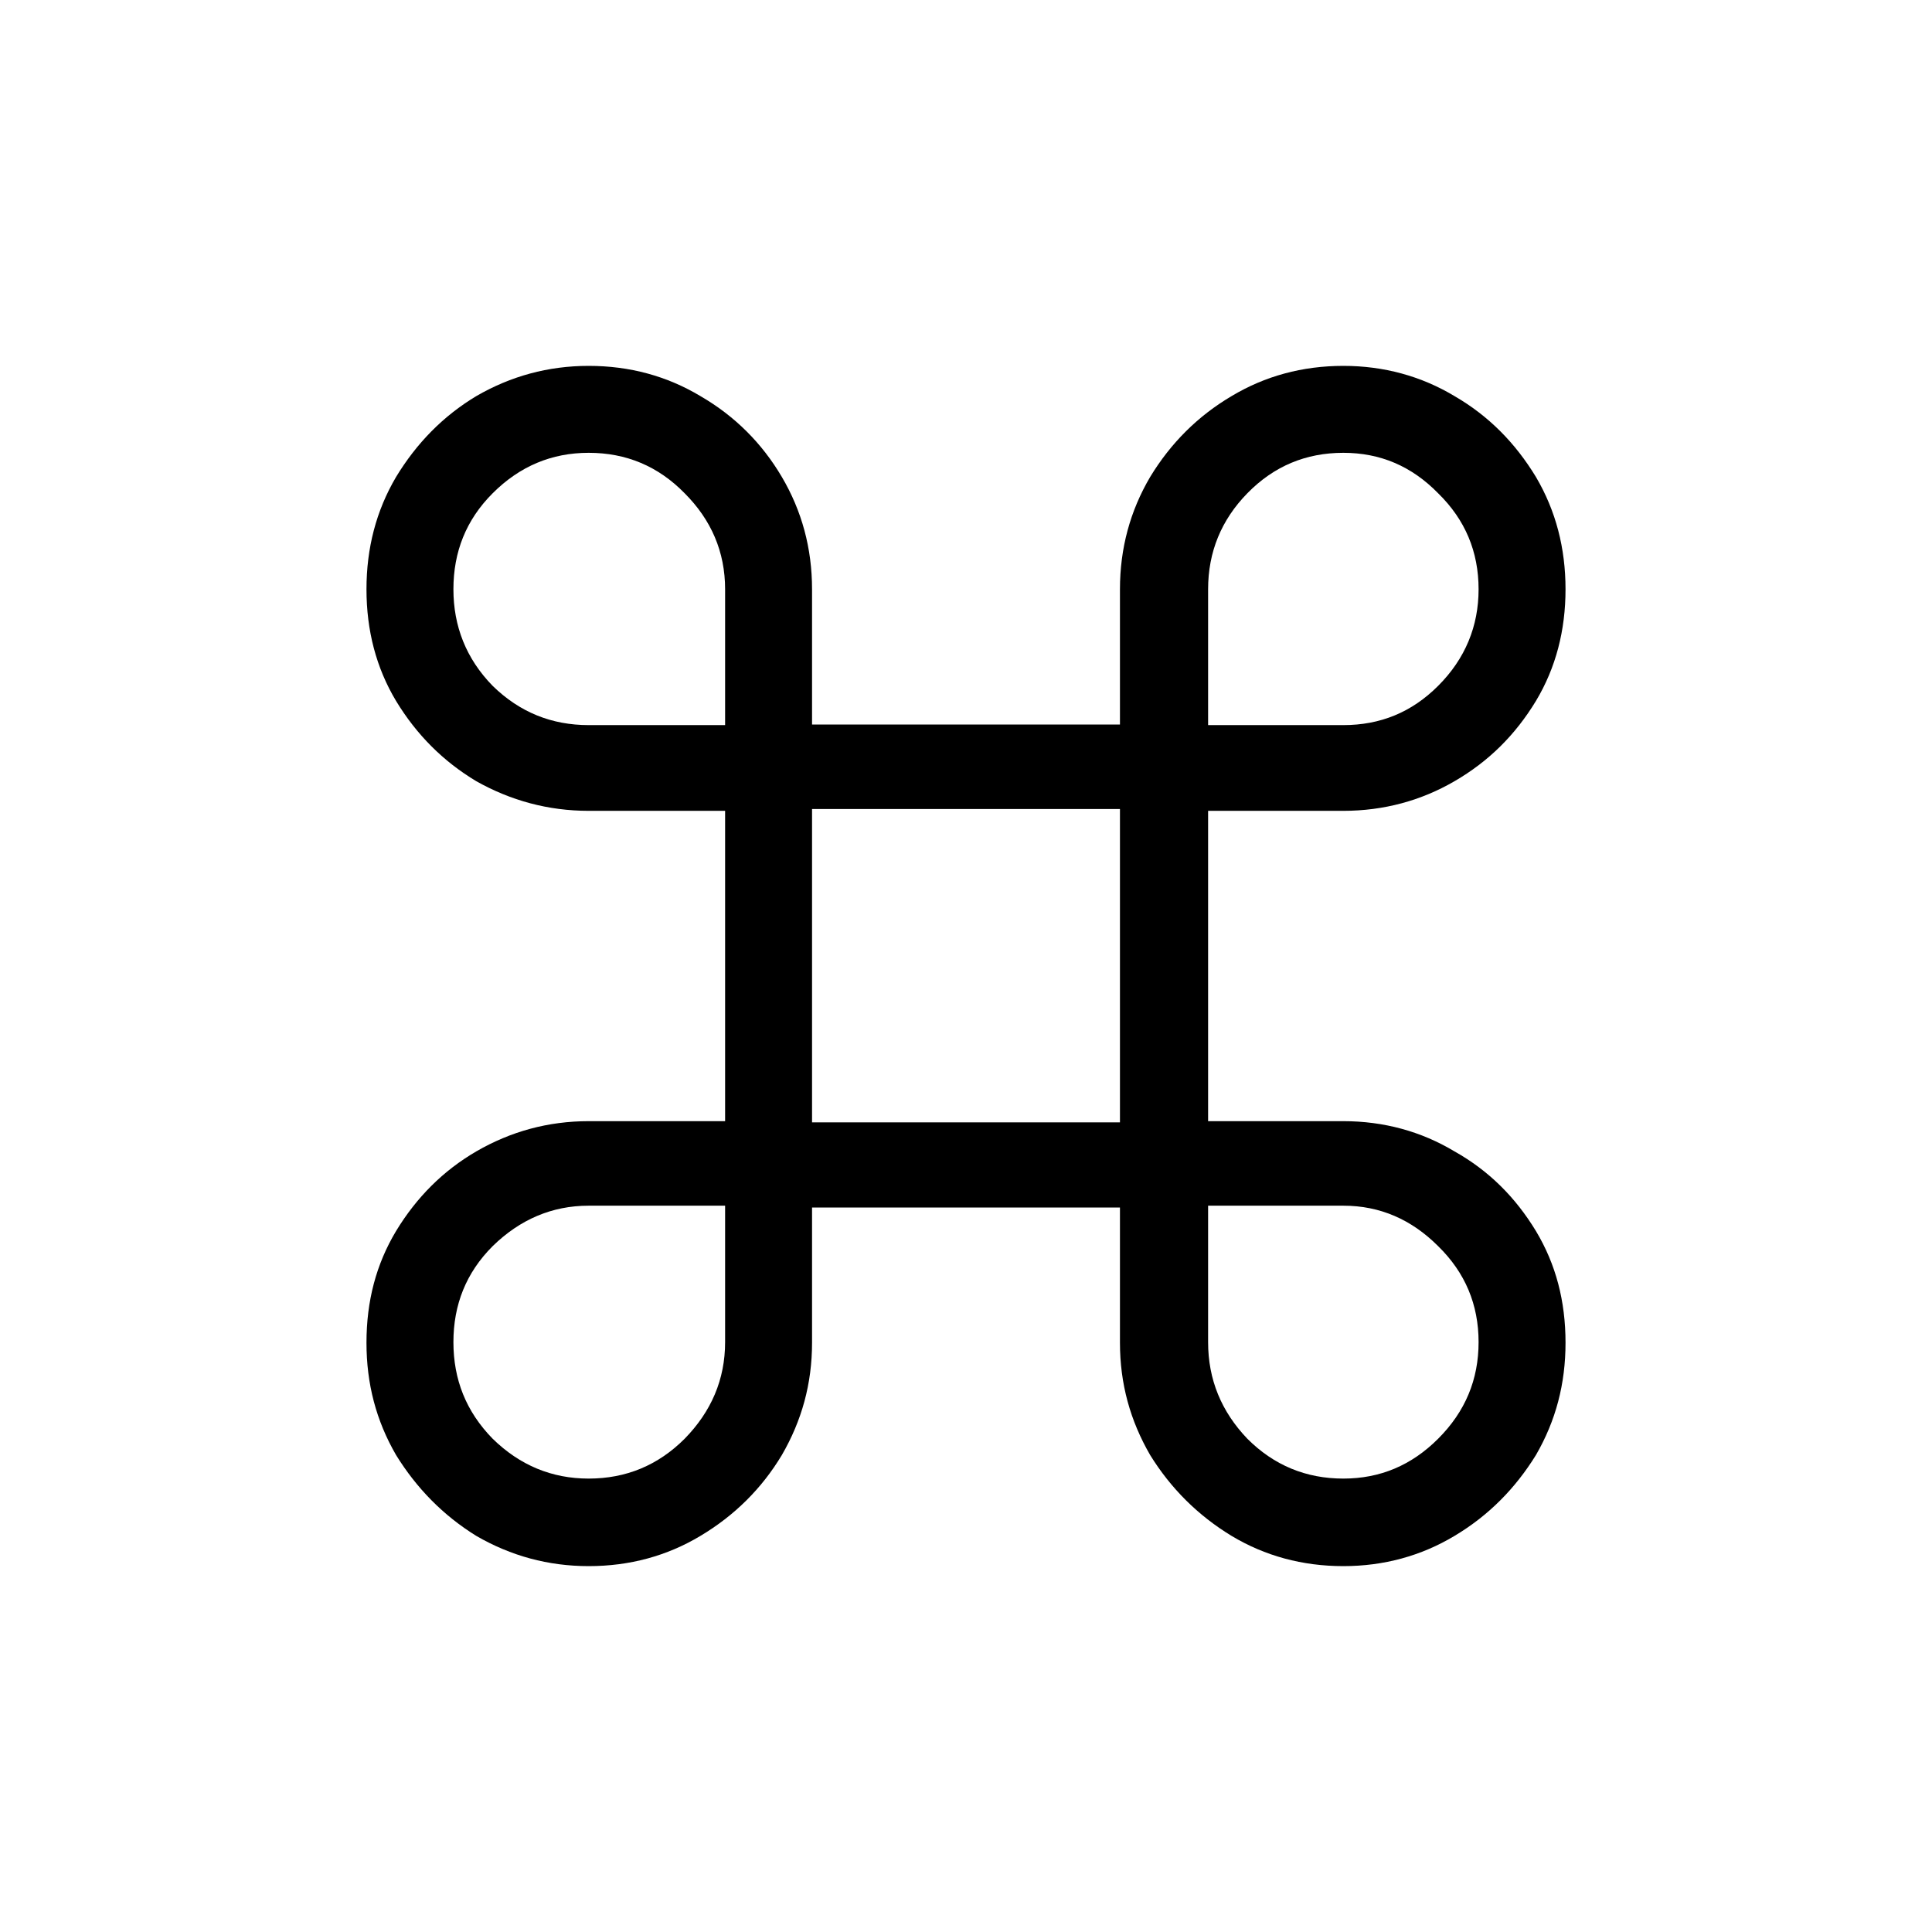
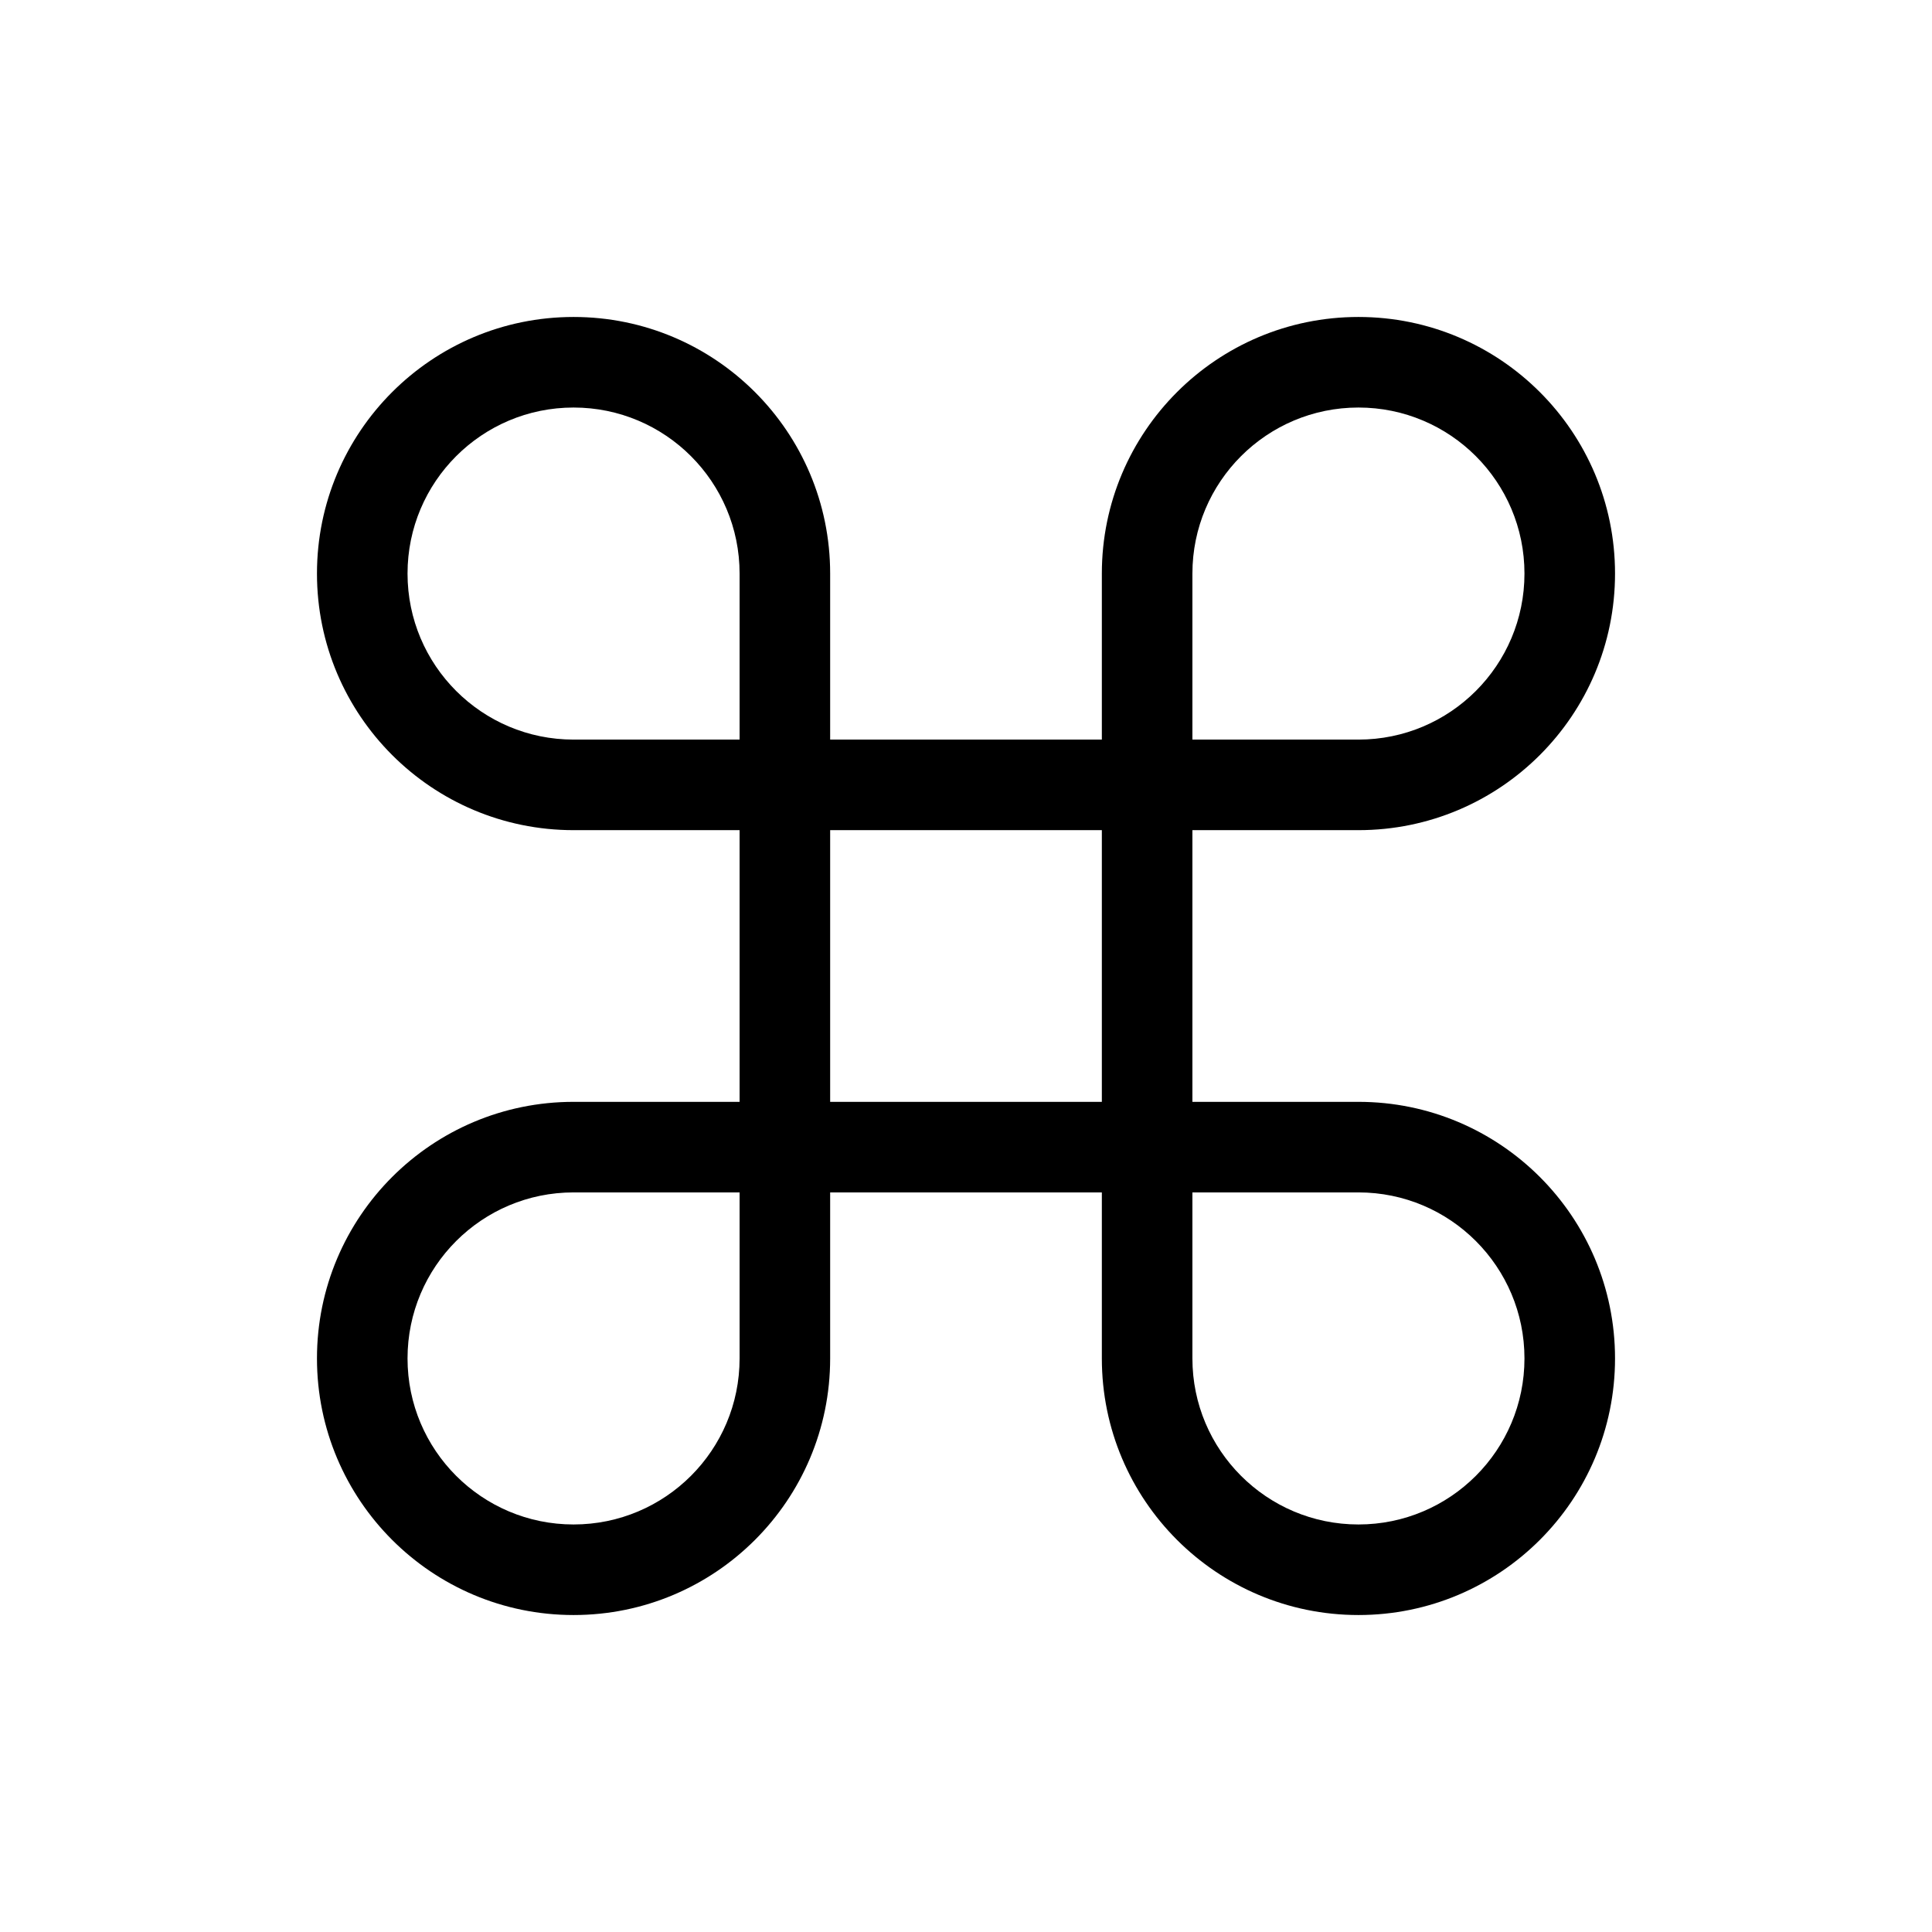
- <svg xmlns="http://www.w3.org/2000/svg" width="32" height="32" viewBox="0 0 32 32" fill="none">
-   <path d="M 9.75 12.01 C 9.14 12.01 8.61 11.80 8.16 11.36 C 7.72 10.91 7.51 10.37 7.51 9.76 C 7.51 9.14 7.72 8.61 8.16 8.17 C 8.61 7.72 9.14 7.50 9.75 7.50 C 10.37 7.50 10.90 7.72 11.34 8.17 C 11.78 8.61 12.01 9.14 12.01 9.76 V 12.01 H 9.75 ZM 22.25 12.01 H 20.01 V 9.76 C 20.01 9.14 20.23 8.61 20.66 8.17 C 21.10 7.72 21.63 7.50 22.25 7.50 C 22.86 7.50 23.38 7.72 23.82 8.17 C 24.27 8.61 24.49 9.14 24.49 9.76 C 24.49 10.37 24.27 10.91 23.82 11.36 C 23.38 11.80 22.86 12.01 22.25 12.01 ZM 12.01 13.43 V 18.57 H 9.75 C 9.08 18.57 8.46 18.74 7.89 19.07 C 7.34 19.39 6.90 19.83 6.56 20.39 C 6.23 20.94 6.07 21.55 6.07 22.24 C 6.07 22.92 6.23 23.53 6.56 24.10 C 6.90 24.65 7.34 25.10 7.89 25.44 C 8.46 25.77 9.08 25.94 9.75 25.94 C 10.43 25.94 11.05 25.77 11.60 25.44 C 12.17 25.10 12.62 24.65 12.95 24.10 C 13.28 23.53 13.45 22.92 13.45 22.24 V 20.00 H 18.55 V 22.24 C 18.55 22.92 18.72 23.53 19.05 24.10 C 19.39 24.65 19.84 25.10 20.40 25.44 C 20.95 25.77 21.57 25.94 22.25 25.94 C 22.92 25.94 23.54 25.77 24.09 25.44 C 24.66 25.10 25.10 24.65 25.44 24.10 C 25.77 23.53 25.93 22.92 25.93 22.24 C 25.93 21.55 25.77 20.94 25.44 20.39 C 25.10 19.83 24.66 19.39 24.09 19.07 C 23.54 18.74 22.92 18.57 22.25 18.57 H 20.01 V 13.43 H 22.25 C 22.92 13.43 23.54 13.26 24.09 12.94 C 24.66 12.61 25.10 12.17 25.44 11.61 C 25.77 11.06 25.93 10.44 25.93 9.76 C 25.93 9.08 25.77 8.46 25.44 7.90 C 25.10 7.34 24.66 6.89 24.09 6.56 C 23.54 6.23 22.92 6.06 22.25 6.06 C 21.57 6.06 20.95 6.23 20.40 6.56 C 19.84 6.89 19.39 7.34 19.05 7.90 C 18.72 8.46 18.55 9.08 18.55 9.76 V 12.00 H 13.45 V 9.76 C 13.45 9.08 13.28 8.46 12.95 7.90 C 12.62 7.34 12.17 6.89 11.60 6.56 C 11.05 6.23 10.43 6.06 9.75 6.06 C 9.08 6.06 8.46 6.23 7.89 6.56 C 7.34 6.89 6.90 7.34 6.56 7.90 C 6.23 8.46 6.07 9.08 6.07 9.76 C 6.07 10.44 6.23 11.06 6.56 11.61 C 6.90 12.17 7.34 12.61 7.89 12.94 C 8.46 13.26 9.08 13.43 9.75 13.43 H 12.01 ZM 9.75 19.97 H 12.01 V 22.23 C 12.01 22.85 11.78 23.38 11.34 23.83 C 10.90 24.27 10.37 24.49 9.75 24.49 C 9.14 24.49 8.61 24.27 8.16 23.83 C 7.72 23.38 7.51 22.85 7.51 22.23 C 7.51 21.61 7.72 21.08 8.16 20.64 C 8.61 20.20 9.14 19.97 9.75 19.97 ZM 13.45 18.59 V 13.40 H 18.55 V 18.59 H 13.45 ZM 22.25 19.97 C 22.86 19.97 23.38 20.20 23.82 20.64 C 24.27 21.08 24.49 21.61 24.49 22.23 C 24.49 22.85 24.27 23.38 23.82 23.83 C 23.38 24.27 22.86 24.49 22.25 24.49 C 21.63 24.49 21.10 24.27 20.66 23.83 C 20.23 23.38 20.01 22.85 20.01 22.23 V 19.97 H 22.25 Z" fill="currentColor" part="base-color" />
+ <svg xmlns="http://www.w3.org/2000/svg" viewBox="0 0 256 256" fill="currentColor">
+   <path d="M180,146H158V110h22a34,34,0,1,0-34-34V98H110V76a34,34,0,1,0-34,34H98v36H76a34,34,0,1,0,34,34V158h36v22a34,34,0,1,0,34-34ZM158,76a22,22,0,1,1,22,22H158ZM54,76a22,22,0,0,1,44,0V98H76A22,22,0,0,1,54,76ZM98,180a22,22,0,1,1-22-22H98Zm12-70h36v36H110Zm70,92a22,22,0,0,1-22-22V158h22a22,22,0,0,1,0,44Z" />
</svg>
